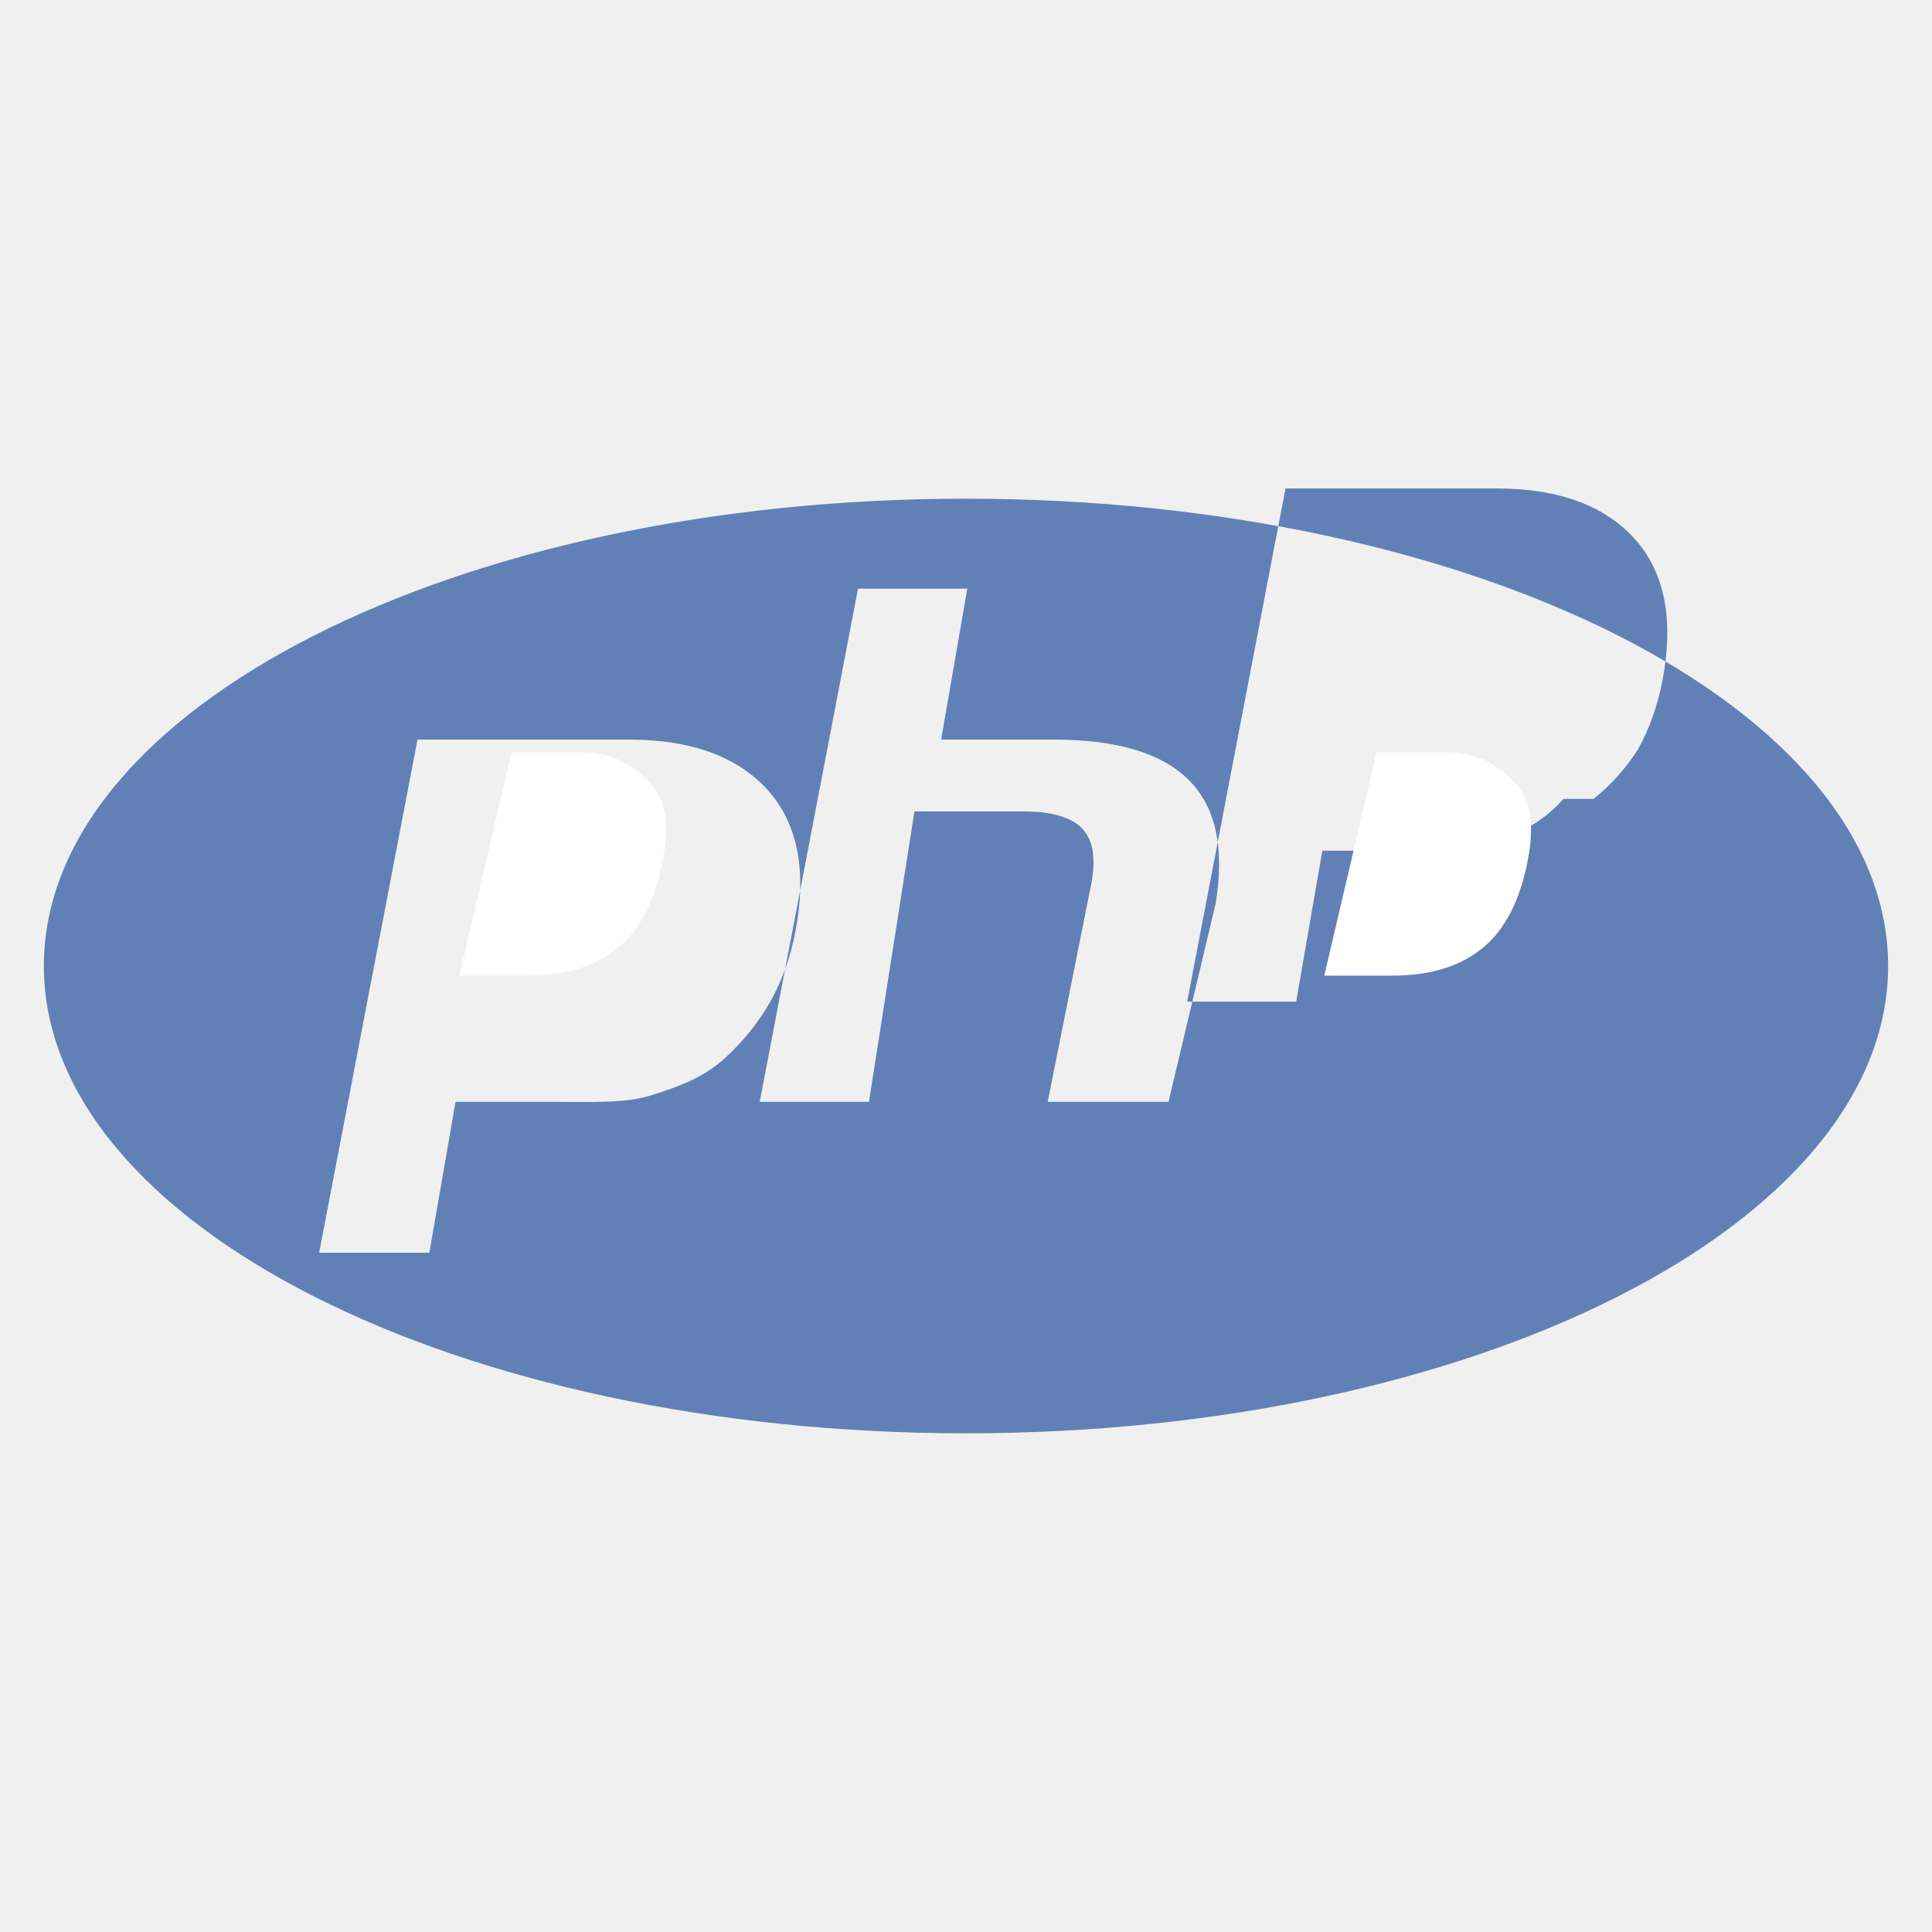
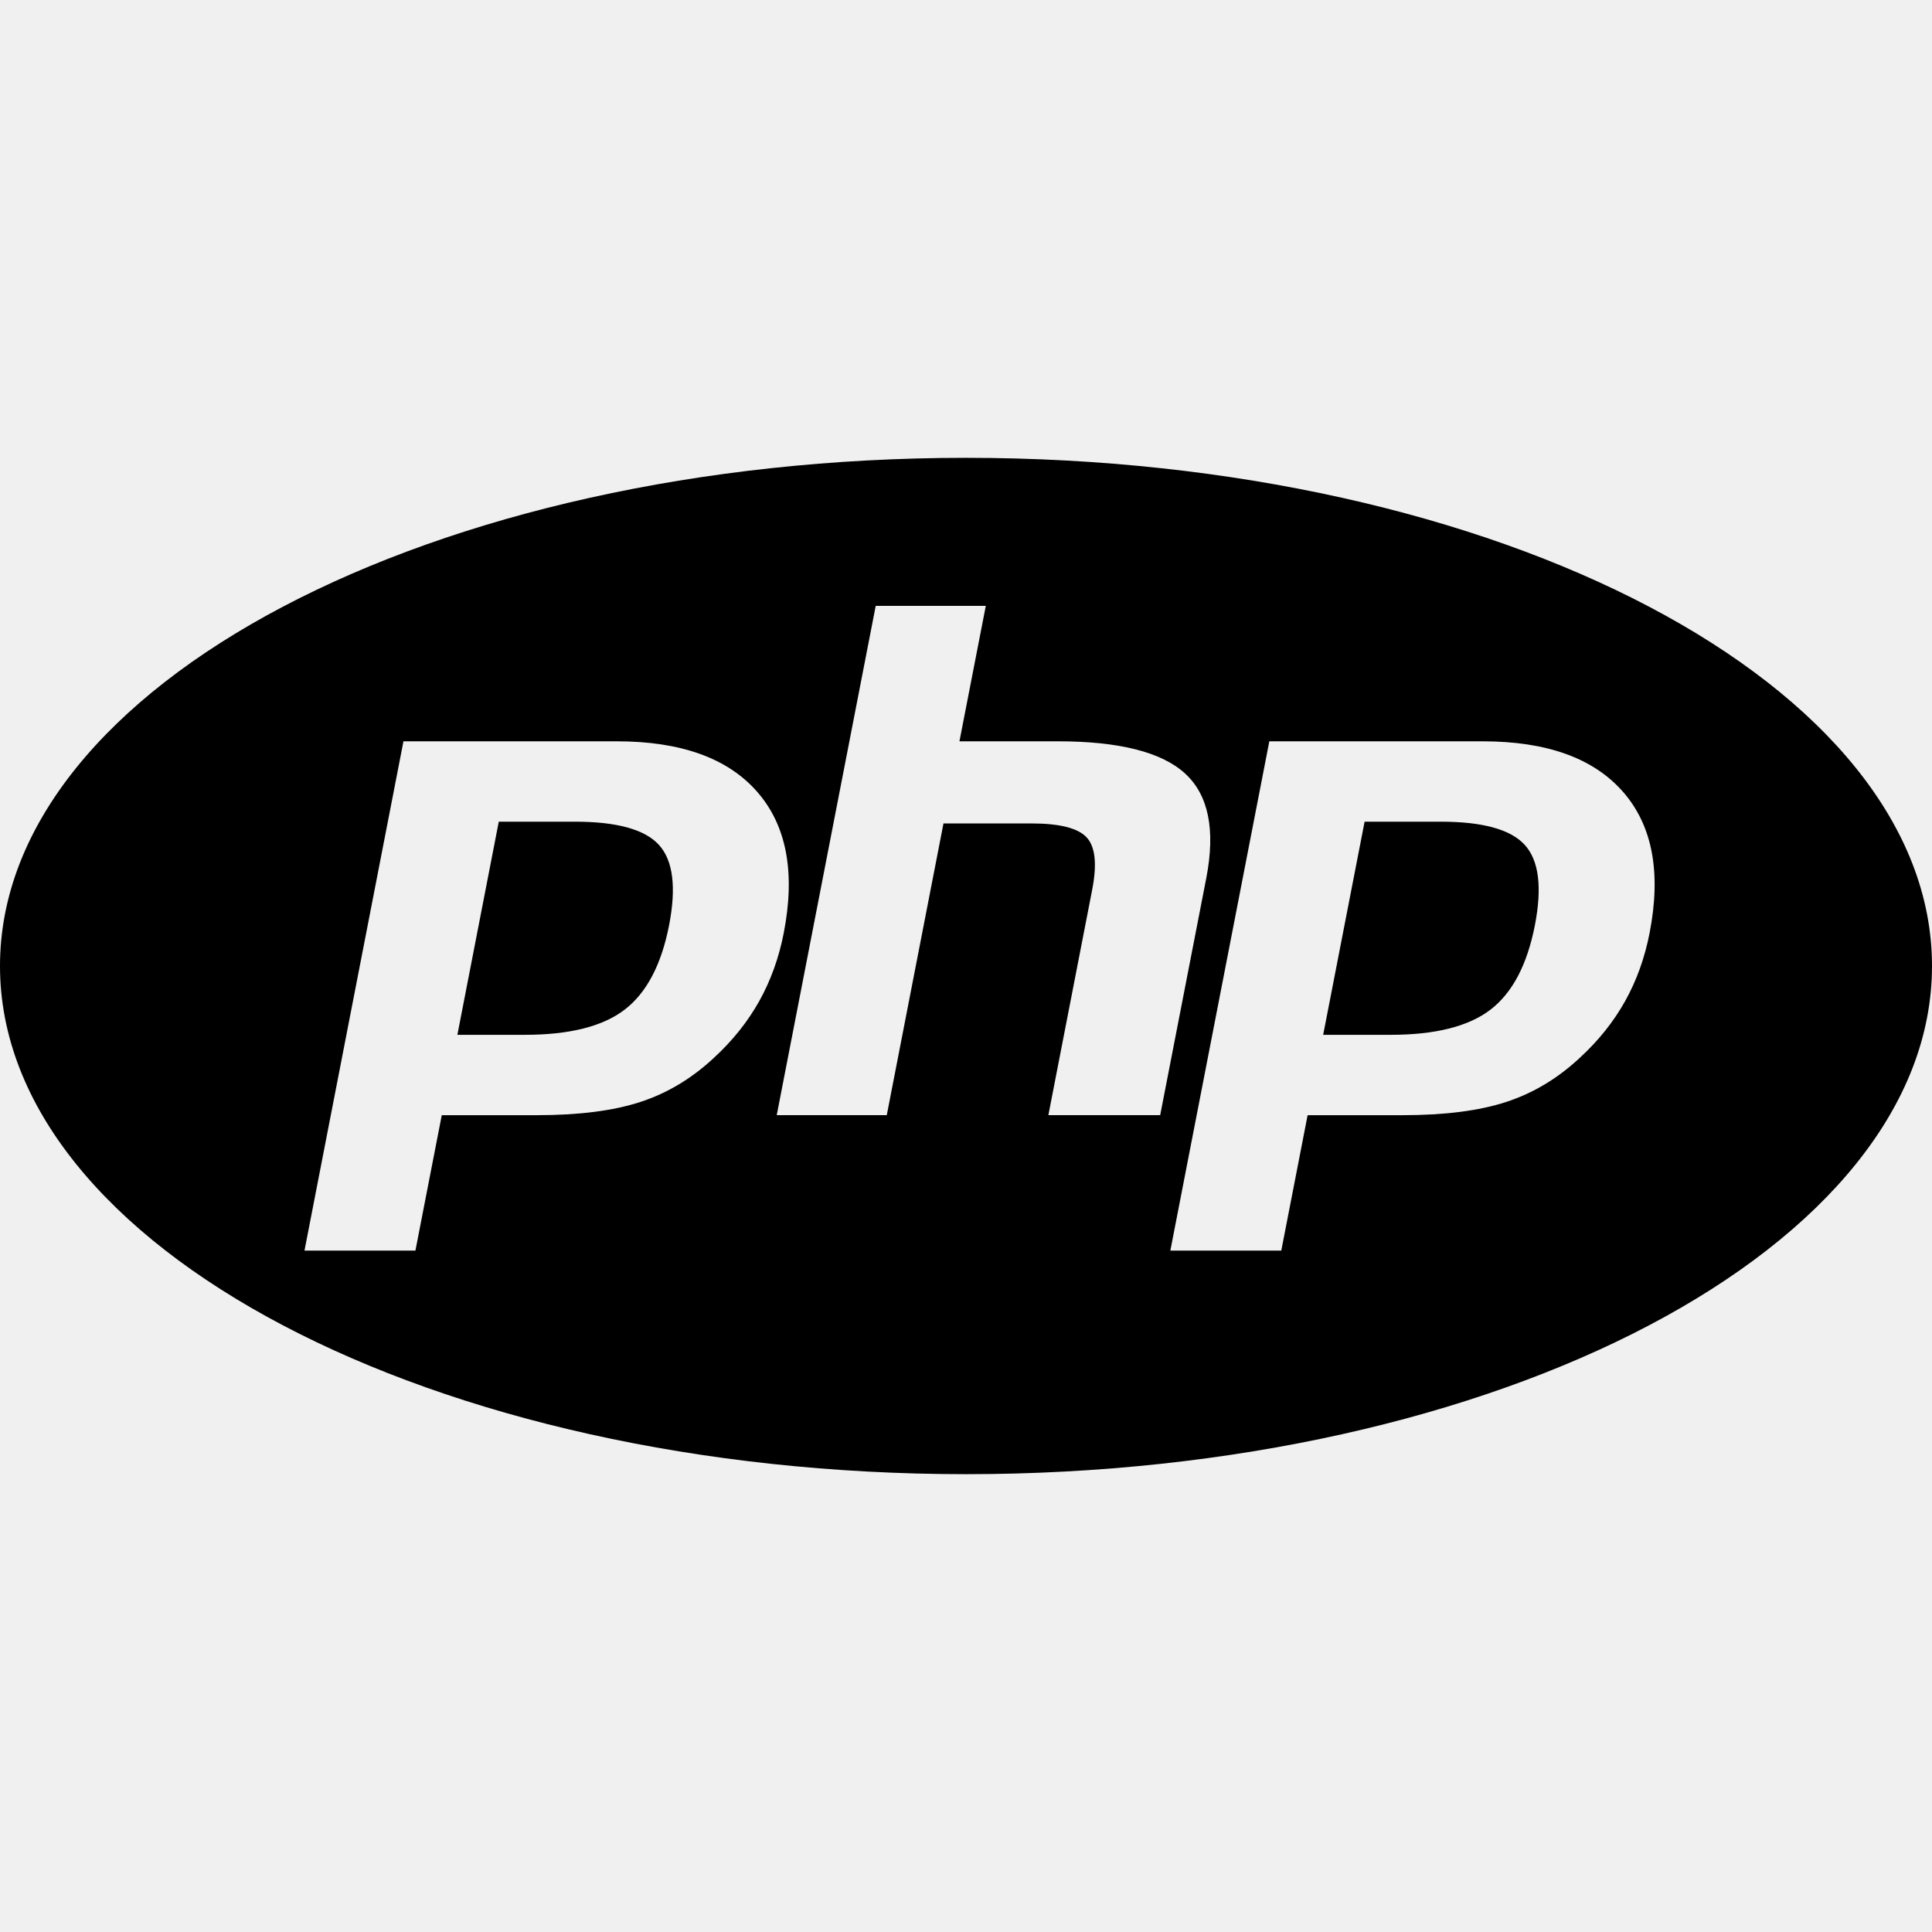
<svg xmlns="http://www.w3.org/2000/svg" viewBox="0 0 128 128">
-   <path fill="#6181B6" d="M64 33.039C30.26 33.039 2.906 46.901 2.906 64S30.26 94.961 64 94.961 125.094 81.099 125.094 64 97.74 33.039 64 33.039zM48.103 70.032c-1.458 1.364-3.077 1.927-4.86 2.507-1.783.581-4.052.461-6.811.461h-6.253l-1.733 10h-7.301l6.515-34H41.7c4.224 0 7.305 1.215 9.242 3.432 1.937 2.217 2.519 5.364 1.747 9.337-.319 1.637-.856 3.159-1.614 4.515-.759 1.357-1.75 2.624-2.972 3.748zM69.414 73l2.881-14.42c.328-1.688.132-2.913-.586-3.676-.719-.764-2.016-1.145-3.889-1.145h-7.236L57.57 73h-7.239l6.515-34h7.239l-1.733 10h7.489c4.16 0 7.136.895 8.928 2.688 1.792 1.792 2.38 4.528 1.764 8.205L77.416 73h-8.002zm34.166-20.07c-1.938 2.217-4.996 3.432-9.182 3.432h-6.79l-1.733 10h-7.222l6.515-34h14.011c4.224 0 7.269 1.215 9.207 3.432 1.937 2.217 2.519 5.364 1.747 9.337-.318 1.637-.856 3.159-1.614 4.515a13.527 13.527 0 01-2.939 3.284z" />
-   <path fill="#fff" d="M38.652 49.839h-4.755l-3.466 14.799h4.455c2.263 0 4.178-.462 5.741-1.602 1.563-1.139 2.629-3.009 3.196-5.603.547-2.487.361-4.188-.558-5.327-.919-1.138-2.538-2.267-4.613-2.267zM95.958 49.839h-4.755l-3.466 14.799h4.455c2.264 0 4.178-.462 5.741-1.602 1.563-1.139 2.629-3.009 3.196-5.603.547-2.487.361-4.188-.558-5.327-.919-1.138-2.538-2.267-4.613-2.267z" />
+   <path d="M64 30.332C28.654 30.332 0 45.407 0 64s28.654 33.668 64 33.668c35.345 0 64-15.075 64-33.668S99.346 30.332 64 30.332zm-5.982 9.81h7.293v.003l-1.745 8.968h6.496c4.087 0 6.908.714 8.458 2.139 1.553 1.427 2.017 3.737 1.398 6.93l-3.053 15.7h-7.408l2.902-14.929c.33-1.698.208-2.855-.365-3.473-.573-.617-1.793-.925-3.658-.925h-5.828L58.752 73.88h-7.291l6.557-33.738zM26.73 49.114h14.133c4.252 0 7.355 1.116 9.305 3.348 1.95 2.232 2.536 5.346 1.758 9.346-.32 1.649-.863 3.154-1.625 4.52-.763 1.364-1.76 2.613-2.99 3.745-1.468 1.373-3.098 2.353-4.891 2.936-1.794.585-4.08.875-6.858.875h-6.294l-1.745 8.97h-7.35l6.557-33.74zm57.366 0h14.13c4.252 0 7.353 1.116 9.303 3.348h.002c1.95 2.232 2.538 5.346 1.76 9.346-.32 1.649-.861 3.154-1.623 4.52-.763 1.364-1.76 2.613-2.992 3.745-1.467 1.373-3.098 2.353-4.893 2.936-1.794.585-4.077.875-6.855.875h-6.295l-1.744 8.97h-7.35l6.557-33.74zm-51.051 5.325-2.742 14.12h4.468c2.963 0 5.172-.556 6.622-1.673 1.45-1.116 2.428-2.981 2.937-5.592.485-2.507.264-4.279-.666-5.309-.93-1.032-2.79-1.547-5.584-1.547h-5.035zm57.363 0-2.744 14.12h4.47c2.965 0 5.17-.556 6.622-1.673 1.449-1.116 2.427-2.981 2.935-5.592.487-2.507.266-4.279-.664-5.309-.93-1.032-2.792-1.547-5.584-1.547h-5.035z" />
</svg>
